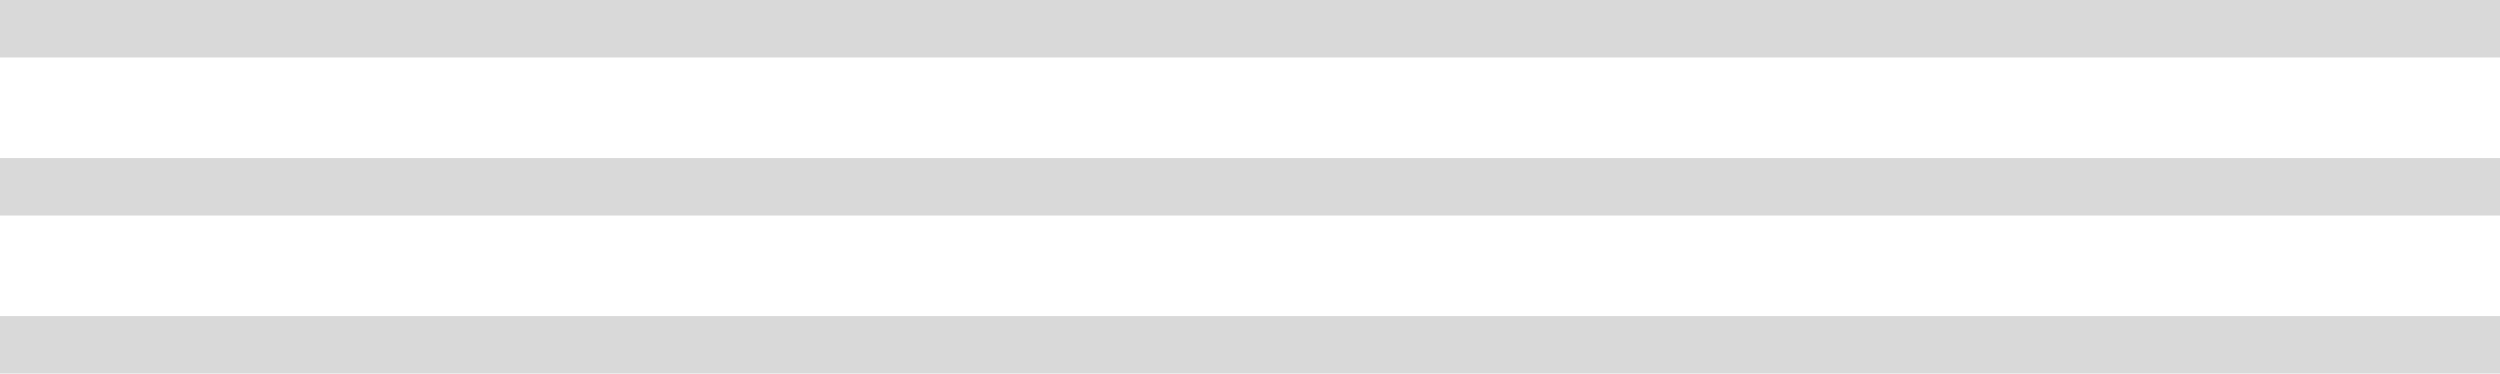
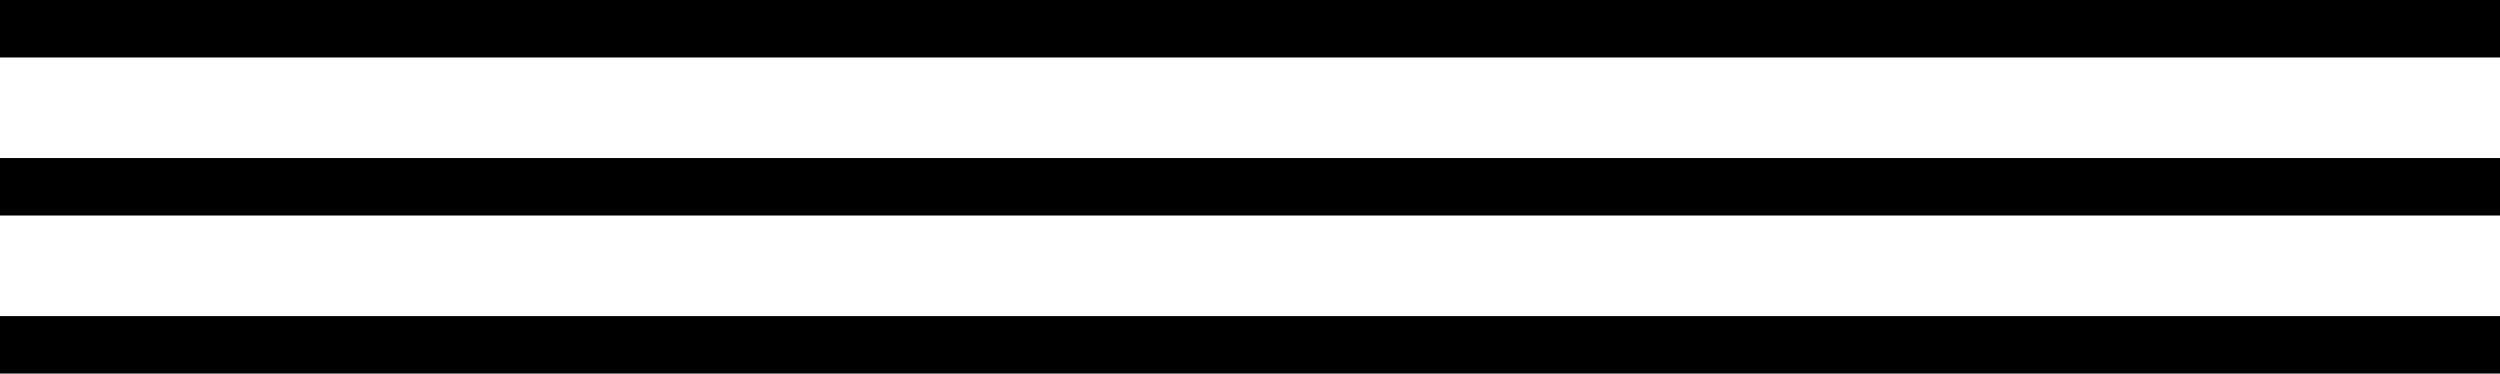
<svg xmlns="http://www.w3.org/2000/svg" width="174" height="26" viewBox="0 0 174 26" fill="none">
-   <rect width="174" height="4" fill="#D9D9D9" />
-   <rect y="11" width="174" height="4" fill="#D9D9D9" />
-   <rect y="22" width="174" height="4" fill="#D9D9D9" />
+   <rect width="174" height="4" fill="currentColor" />
+   <rect y="11" width="174" height="4" fill="currentColor" />
+   <rect y="22" width="174" height="4" fill="currentColor" />
</svg>
